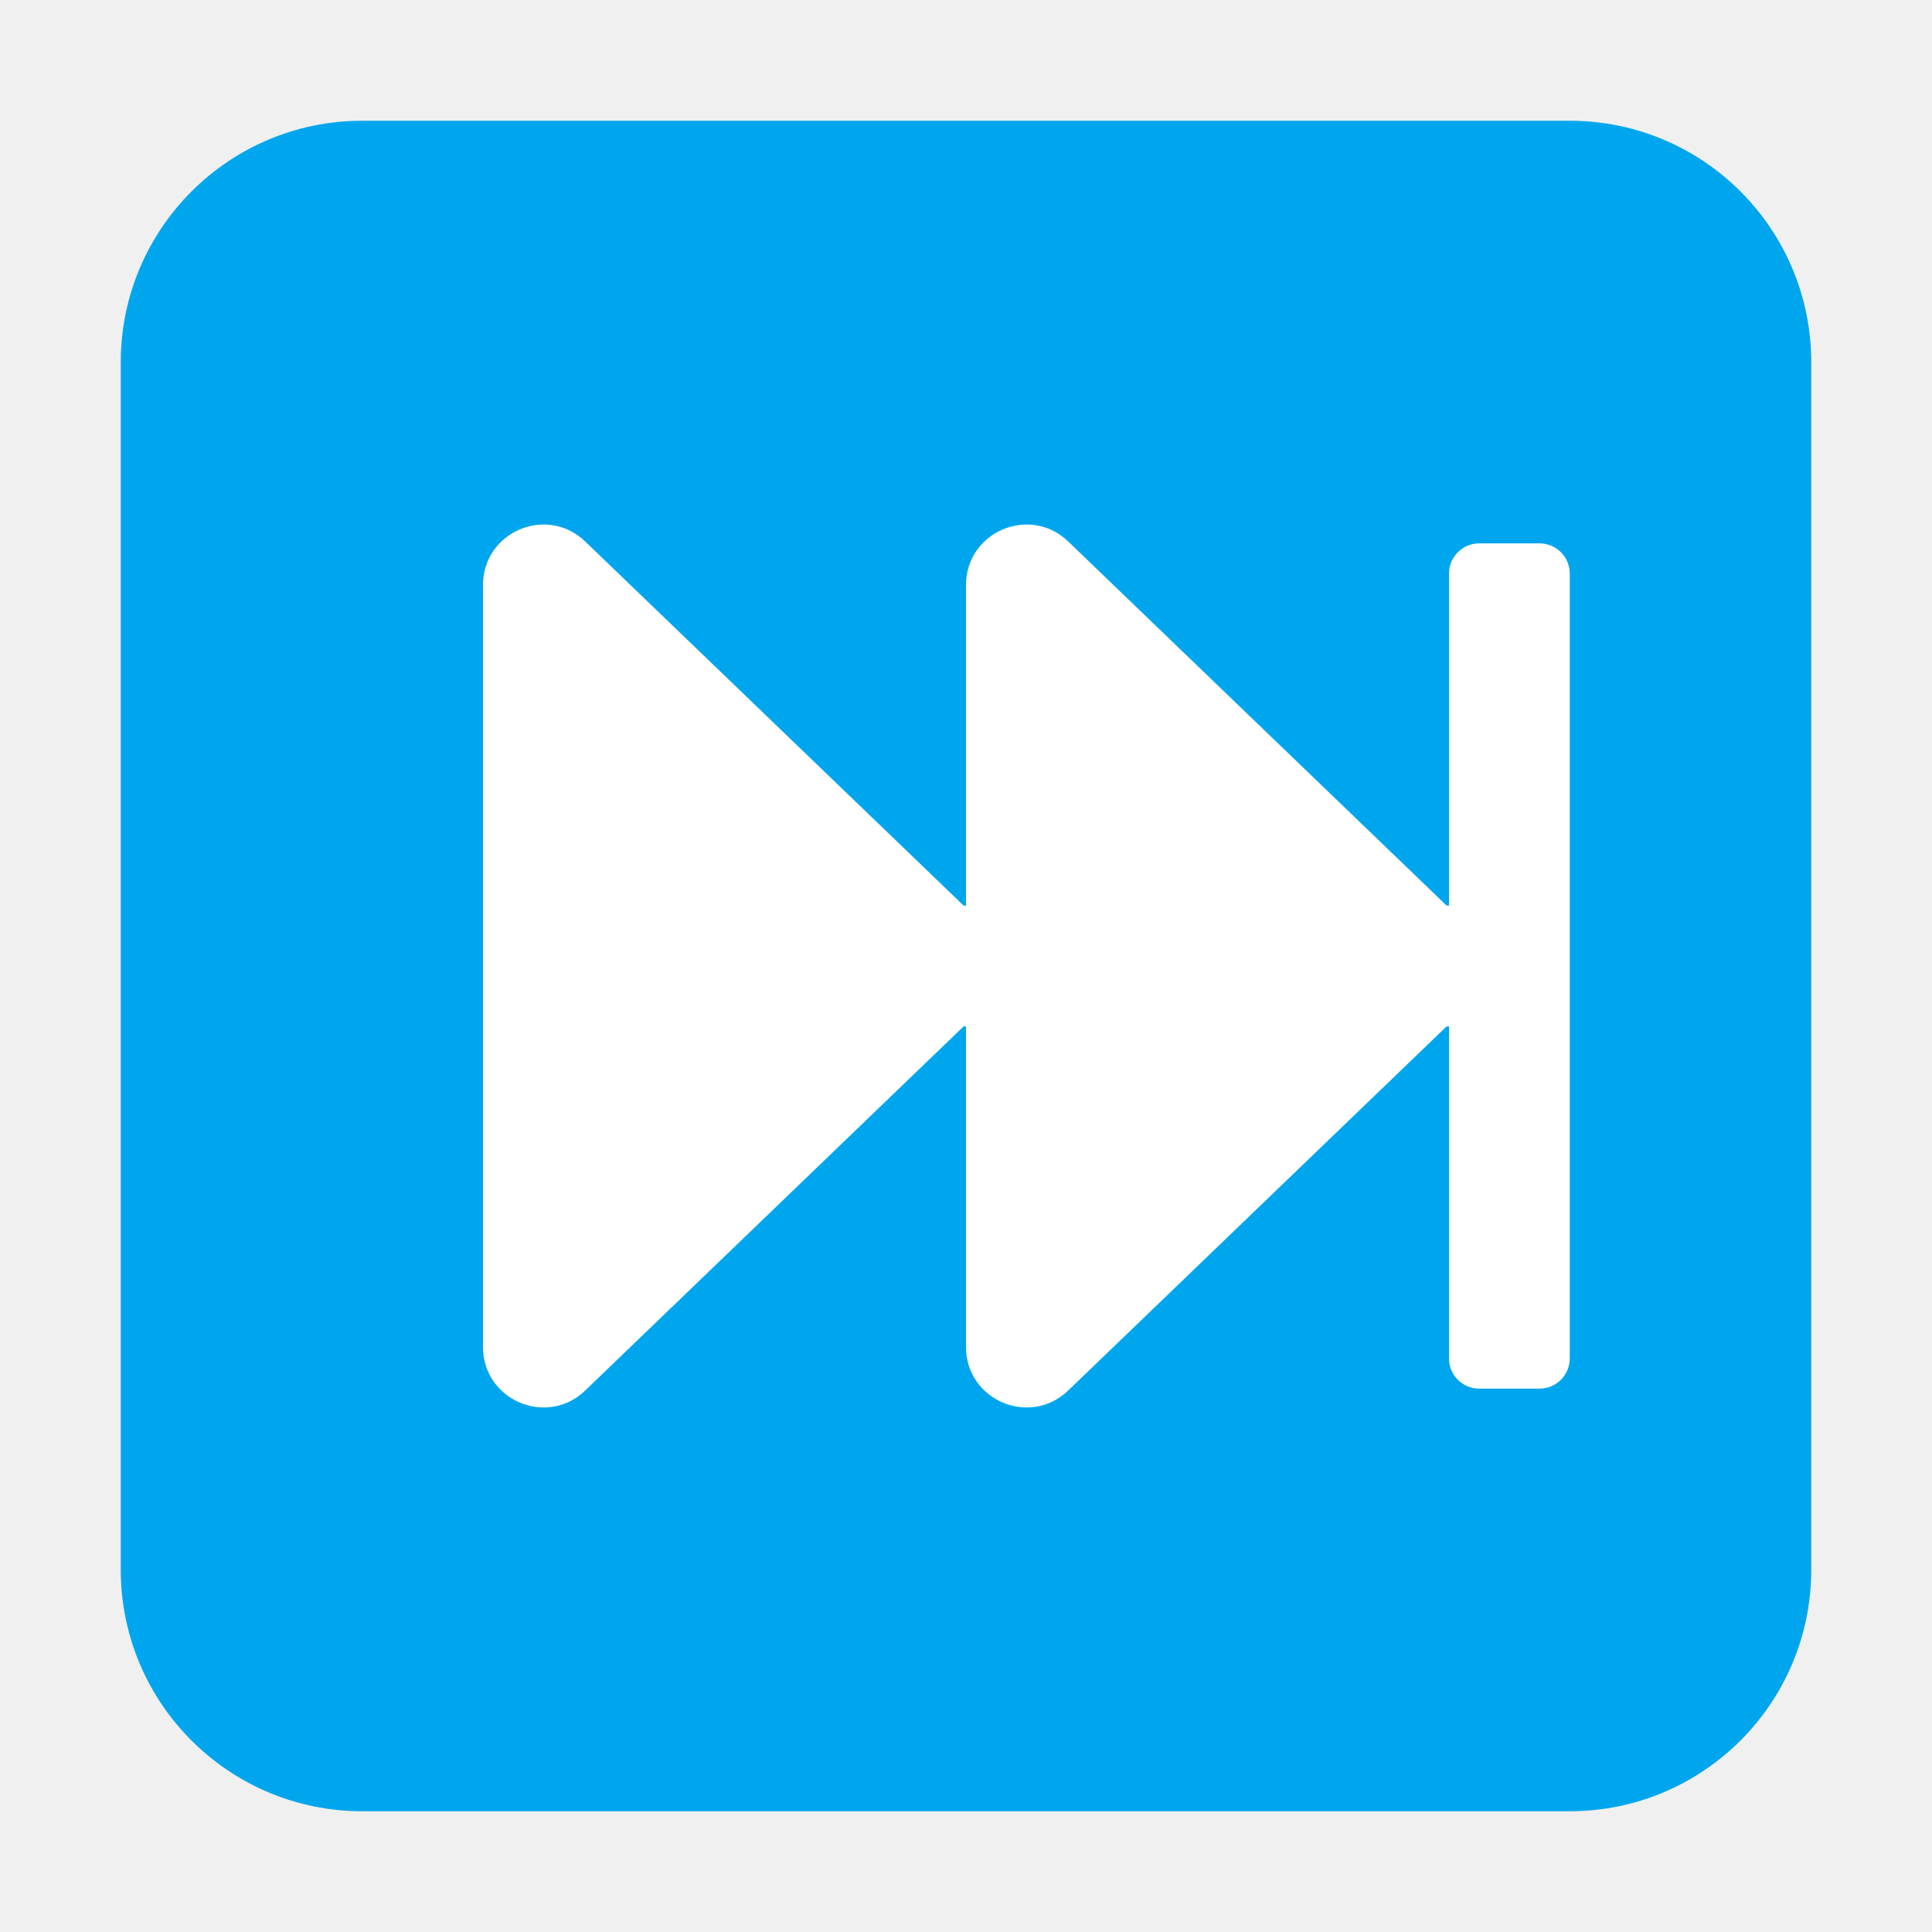
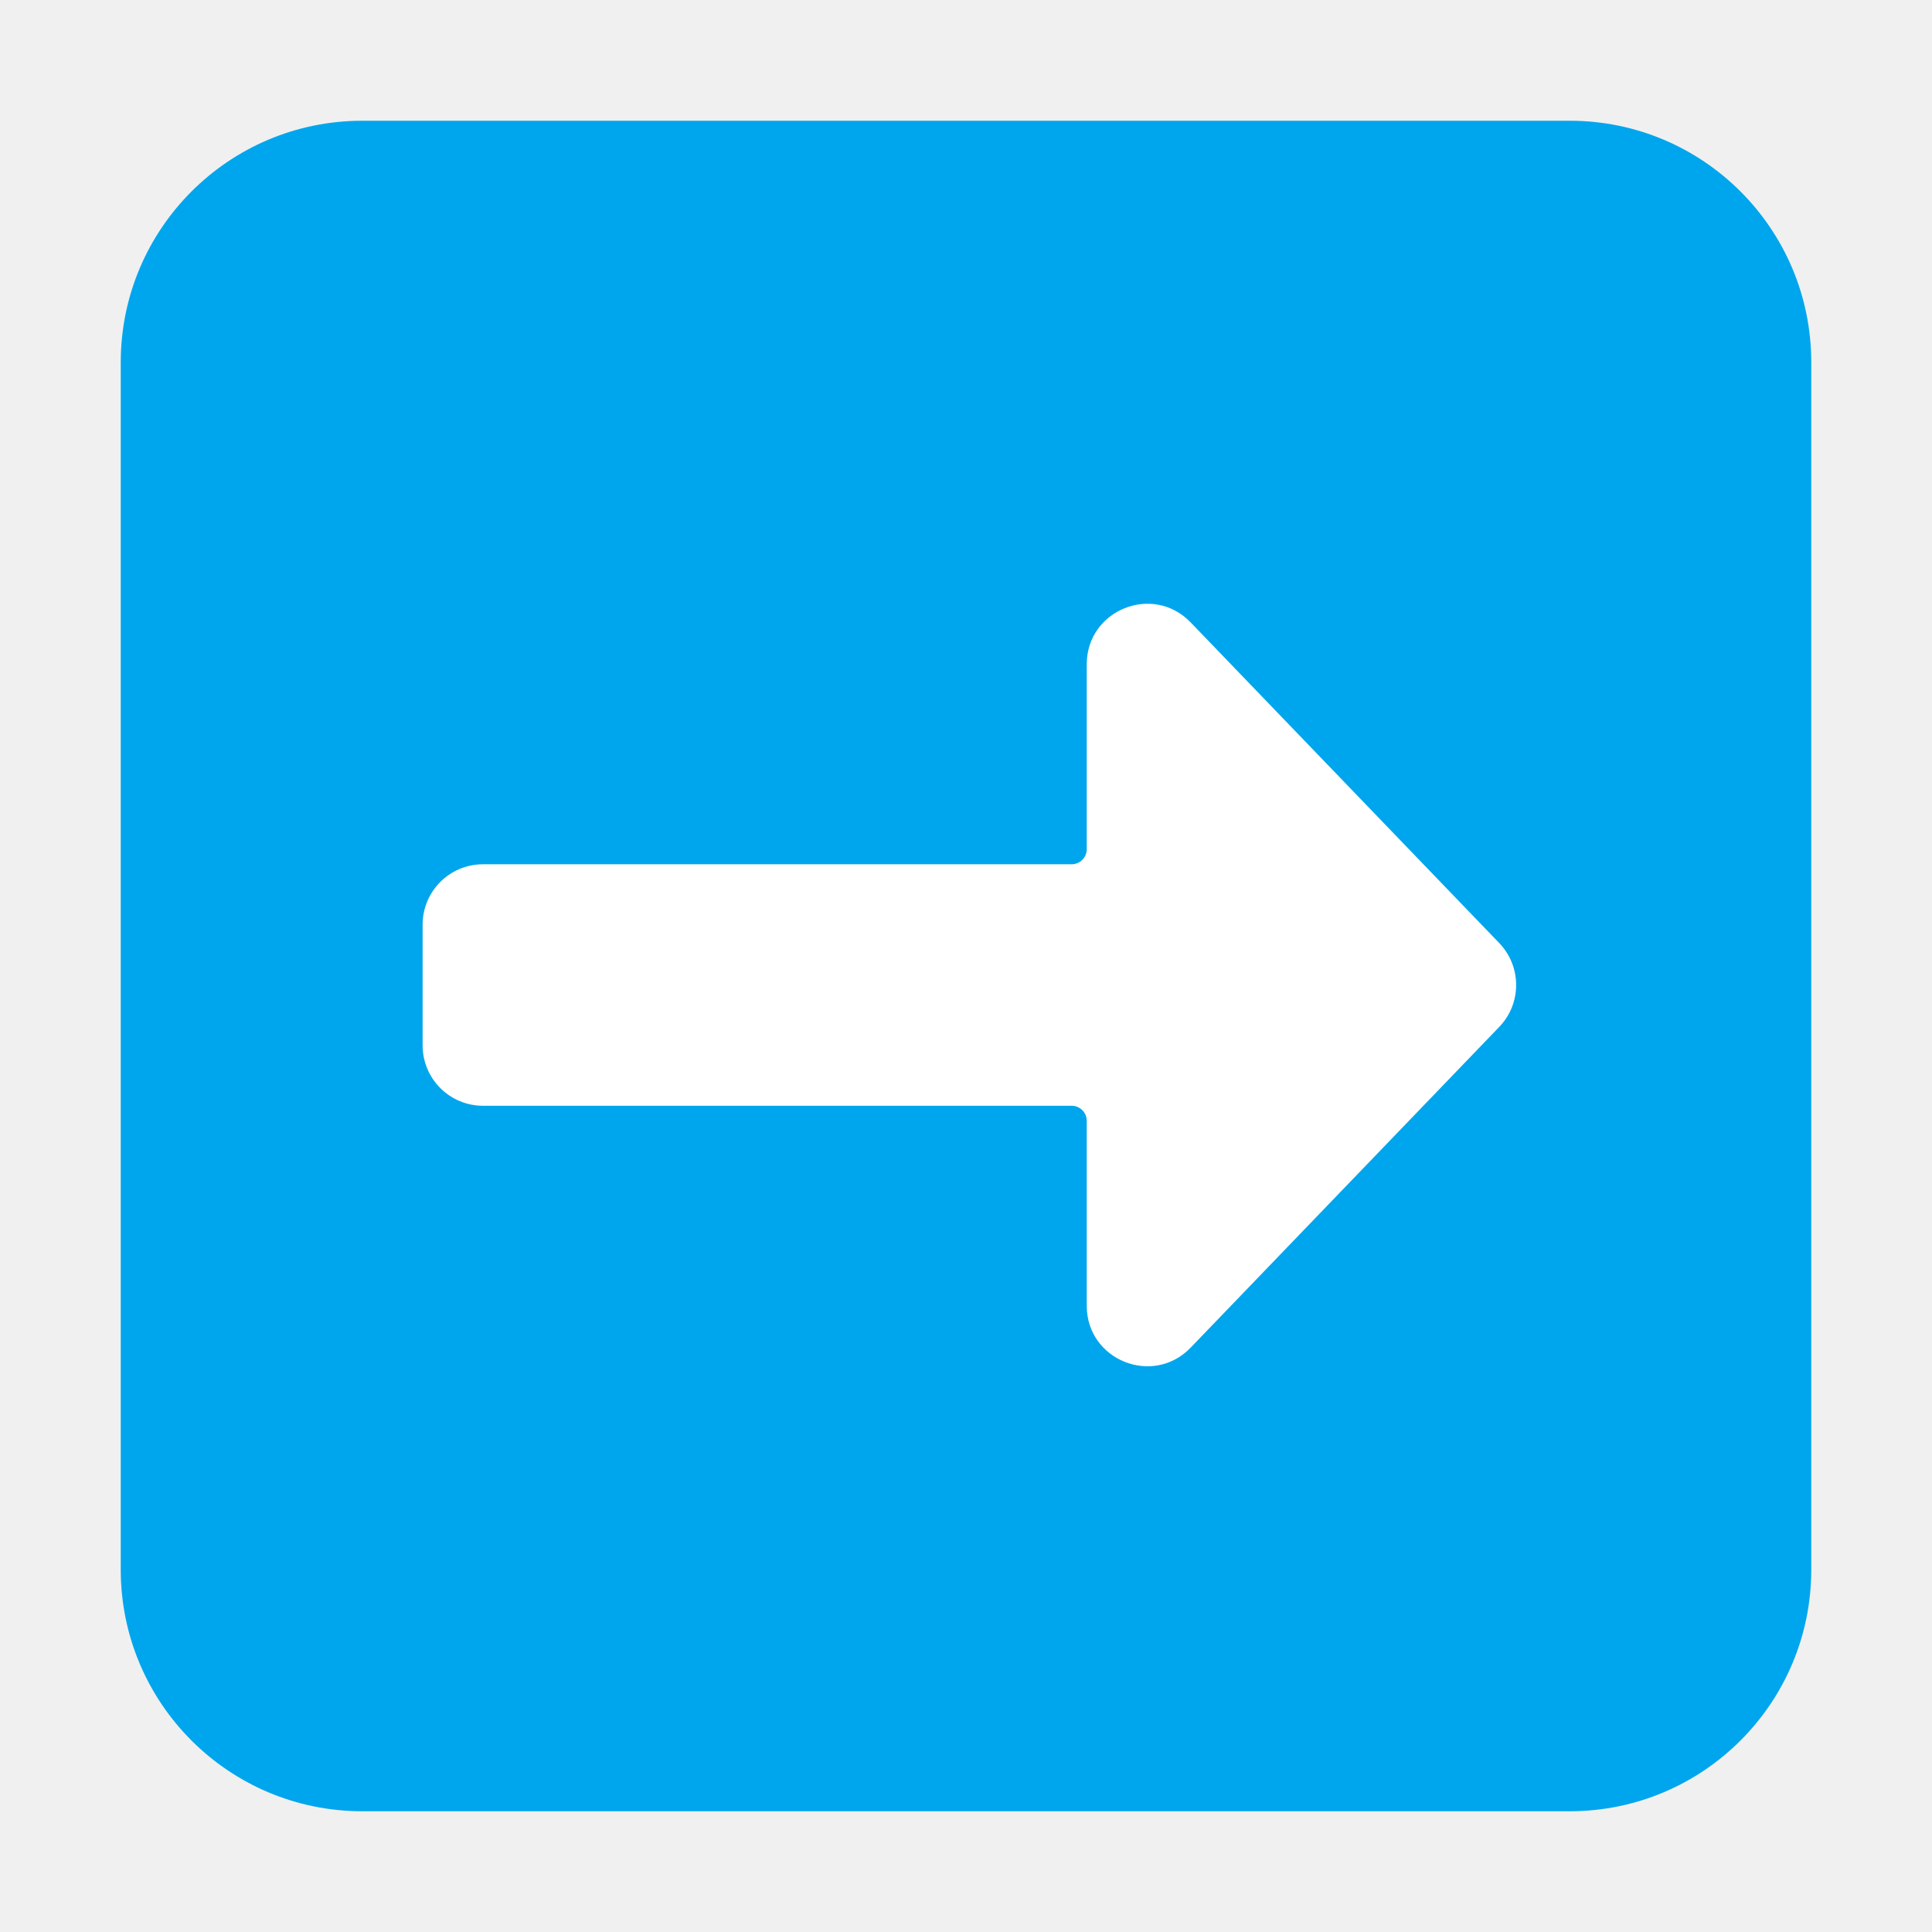
<svg xmlns="http://www.w3.org/2000/svg" width="32" height="32" viewBox="0 0 32 32" fill="none">
  <path d="M2 6C2 3.791 3.791 2 6 2H26C28.209 2 30 3.791 30 6V26C30 28.209 28.209 30 26 30H6C3.791 30 2 28.209 2 26V6Z" fill="#00A6ED" />
-   <path d="M16 17H15.961L9.693 23.031C9.058 23.642 8 23.192 8 22.31L8 9.69C8 8.808 9.058 8.358 9.693 8.969L15.961 15H16V9.69C16 8.808 17.058 8.358 17.693 8.969L23.961 15H24V9.5C24 9.224 24.224 9 24.5 9H25.5C25.776 9 26 9.224 26 9.5V22.5C26 22.776 25.776 23 25.5 23H24.5C24.224 23 24 22.776 24 22.5V17H23.961L17.693 23.031C17.058 23.642 16 23.192 16 22.31V17Z" fill="white" />
+   <path d="M24.833 17.008C25.205 16.621 25.205 16.009 24.833 15.621L19.721 10.309C19.096 9.66 18 10.102 18 11.002L18 14.065C18 14.203 17.888 14.315 17.75 14.315L8 14.315C7.448 14.315 7 14.762 7 15.315V17.315C7 17.867 7.448 18.315 8 18.315L17.75 18.315C17.888 18.315 18 18.427 18 18.565V21.628C18 22.528 19.096 22.97 19.721 22.321L24.833 17.008Z" fill="white" />
</svg>
